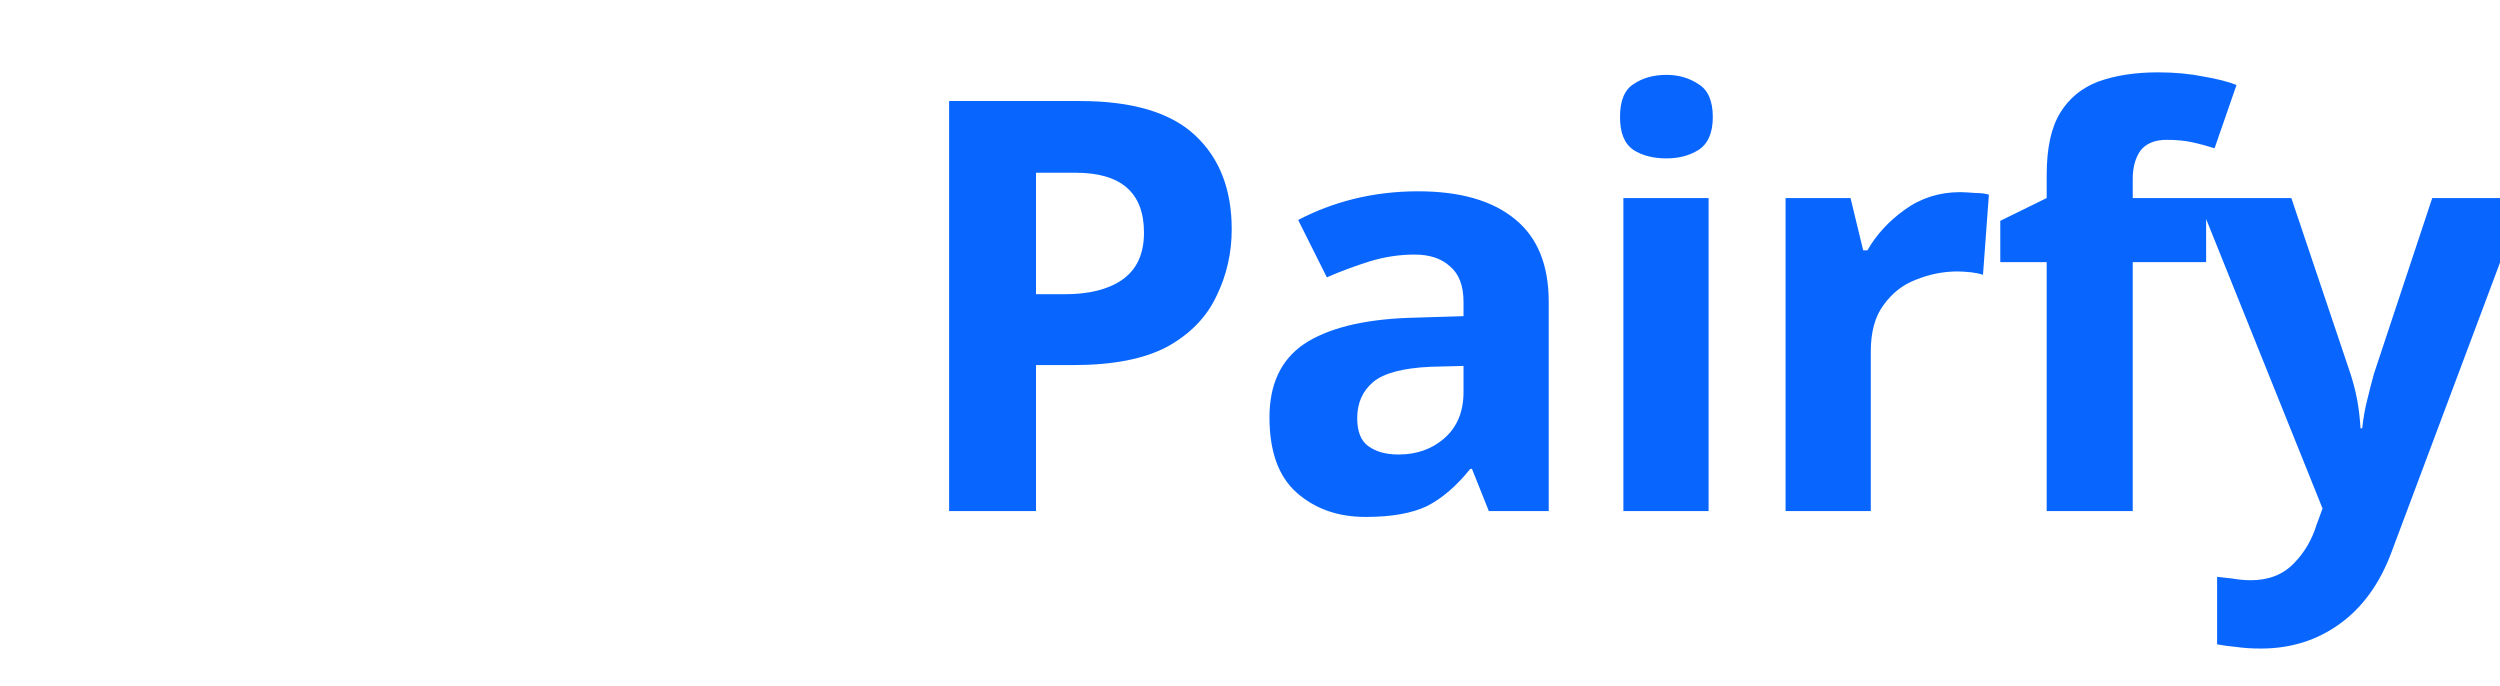
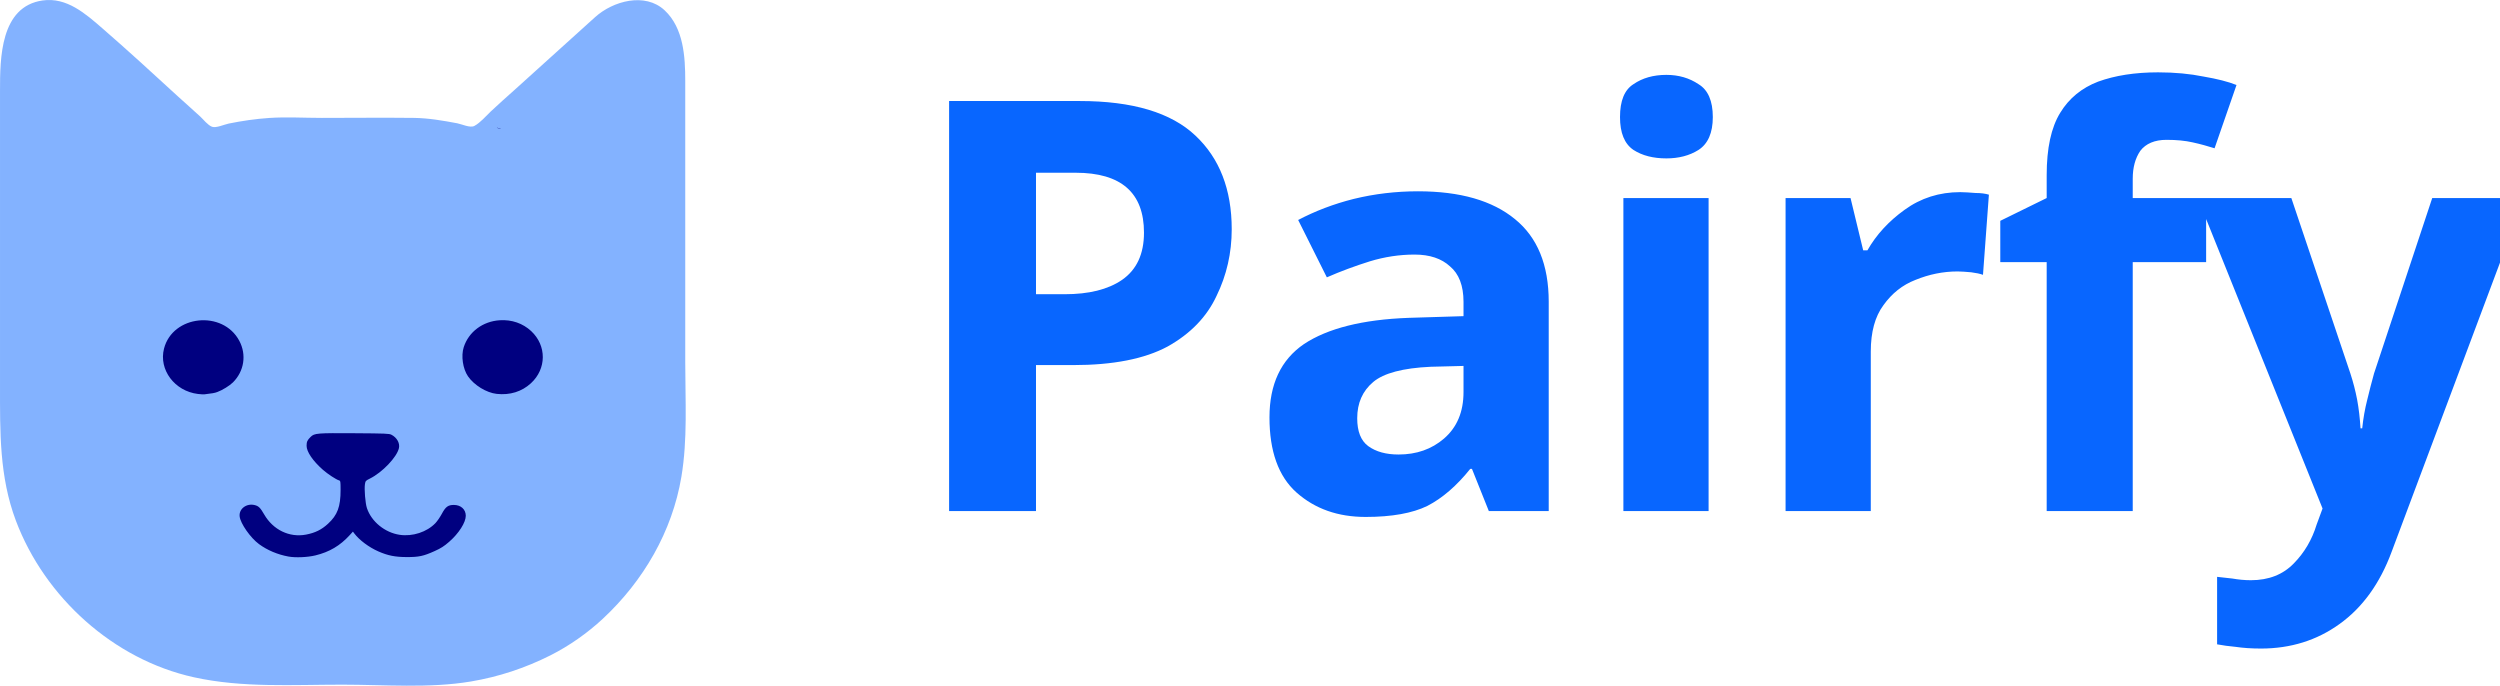
<svg xmlns="http://www.w3.org/2000/svg" width="175" height="48" viewBox="0 0 46.302 12.7" version="1.1" id="svg5">
  <defs id="defs2" />
  <g id="layer1">
    <text xml:space="preserve" style="font-size:10.625px;line-height:1.25;font-family:'Inter 28pt';-inkscape-font-specification:'Inter 28pt';letter-spacing:-0.239px;fill:#0866ff;fill-opacity:0.5;stroke-width:0.212;stroke-miterlimit:4;stroke-dasharray:none" x="16.624" y="9.464" id="text3040">
      <tspan style="font-style:normal;font-variant:normal;font-weight:bold;font-stretch:normal;font-family:'Inter 28pt';-inkscape-font-specification:'Inter 28pt Bold';fill:#0866ff;fill-opacity:1;stroke-width:0.212;stroke-miterlimit:4;stroke-dasharray:none" x="16.624" y="9.464" id="tspan13110">Pairfy</tspan>
    </text>
+     <g id="g1311" transform="scale(0.0127)">
+       <path style="fill:#0866ff;fill-opacity:0.5;stroke:none;stroke-width:1.035" d="M 62.141,0.662 C 0.322,9.529 0.007,85.212 0.007,132.628 v 429.293 c 0,67.621 -1.074,133.226 23.222,197.578 42.08,111.461 142.087,202.274 259.485,228.177 70.885,15.63 144.277,10.779 216.432,10.779 61.657,0 126.483,5.627 187.436,-4.593 40.501,-6.786 79.324,-19.634 115.983,-38.078 27.473,-13.82 54.149,-32.585 76.631,-53.512 58.944,-54.856 101.07,-126.936 114.491,-206.909 9.196,-54.732 5.633,-111.233 5.633,-166.545 V 313.655 118.146 c 0,-35.269 -2.33,-77.21 -30.124,-103.145 -28.457,-26.555 -75.306,-13.603 -101.391,10.046 -38.937,35.299 -77.998,70.482 -117.018,105.688 -11.743,10.595 -23.745,21.038 -35.209,31.932 -7.135,6.776 -15.088,16.328 -23.818,20.981 -6.162,3.283 -18.319,-2.607 -24.854,-3.838 -20.649,-3.889 -42.147,-7.62 -63.169,-7.869 -44.86,-0.533 -89.762,0 -134.623,0 -25.36,0 -51.336,-1.639 -76.631,0.092 -19.798,1.355 -39.564,4.224 -59.027,8.188 -6.006,1.223 -18.503,6.864 -24.257,4.647 -6.312,-2.431 -12.289,-10.373 -17.165,-14.903 C 281.478,160.158 270.545,150.745 259.932,140.996 223.384,107.422 186.61,73.689 149.128,41.163 124.847,20.092 97.236,-4.367 62.141,0.666 Z" id="path971" />
+       <path style="fill:#000080;stroke-width:1.081" d="m 730.203,187.765 c -3.283,-0.712 -5.819,-1.706 -5.635,-2.211 0.242,2.003 7.56,2.814 5.635,2.211 z m -309.587,623.856 c -15.802,-2.891 -30.783,-9.223 -42.913,-18.139 -12.471,-9.166 -27.002,-29.948 -28.218,-40.359 -1.285,-10.997 9.983,-19.526 21.881,-16.563 5.799,1.444 8.232,3.833 13.867,13.609 12.998,22.553 36.773,34.046 60.967,29.473 13.266,-2.507 22.674,-7.122 32.005,-15.7 14.013,-12.881 18.483,-24.884 18.483,-49.632 0,-11.929 -0.187,-13.123 -2.142,-13.694 -4.362,-1.274 -16.549,-9.257 -23.568,-15.438 -14.785,-13.021 -23.878,-26.374 -23.878,-35.067 0,-5.874 1.112,-8.306 5.952,-13.013 5.537,-5.385 9.213,-5.687 64.484,-5.306 44.764,0.309 49.94,0.52 53.214,2.167 8.008,4.028 12.684,12.344 11.018,19.591 -3.039,13.215 -24.282,35.461 -42.409,44.411 -6.017,2.971 -6.394,3.392 -7.142,7.988 -1.182,7.253 0.525,27.997 2.886,35.081 6.576,19.729 26.209,35.71 47.799,38.908 18.785,2.783 39.657,-4.048 52.09,-17.046 2.606,-2.724 6.819,-8.855 9.363,-13.624 5.465,-10.247 9.088,-12.907 17.57,-12.901 10.183,0.01 17.323,6.509 17.331,15.782 0.011,9.784 -10.151,25.704 -24.227,37.966 -7.533,6.562 -11.832,9.315 -21.073,13.497 -16.336,7.392 -23.162,8.858 -40.91,8.785 -16.836,-0.069 -27.246,-2.136 -41.035,-8.148 -13.861,-6.043 -28.041,-16.623 -35.386,-26.4 l -1.947,-2.592 -4.722,5.184 c -13.998,15.369 -29.648,24.605 -50.037,29.53 -11.582,2.798 -29.027,3.53 -39.302,1.65 z M 288.676,574.537 c -33.999,-4.133 -57.376,-35.343 -49.499,-66.087 12.564,-49.039 85.678,-56.665 109.791,-11.452 10.809,20.268 7.156,44.284 -9.224,60.637 -4.828,4.82 -15.58,11.438 -22.854,14.067 -4.017,1.452 -6.96,1.981 -18.553,3.338 -1.55,0.181 -5.897,-0.044 -9.662,-0.502 z m 435.662,-0.123 c -14.874,-1.625 -32.915,-12.673 -41.845,-25.624 -7.548,-10.947 -10.307,-29.8 -6.216,-42.476 7.224,-22.387 27.732,-37.714 52.569,-39.291 17.46,-1.109 33.673,4.497 45.81,15.839 22.729,21.239 22.533,54.995 -0.44,76.09 -13.32,12.23 -30.556,17.574 -49.878,15.463 z" id="path1063" />
+     </g>
  </g>
</svg>
